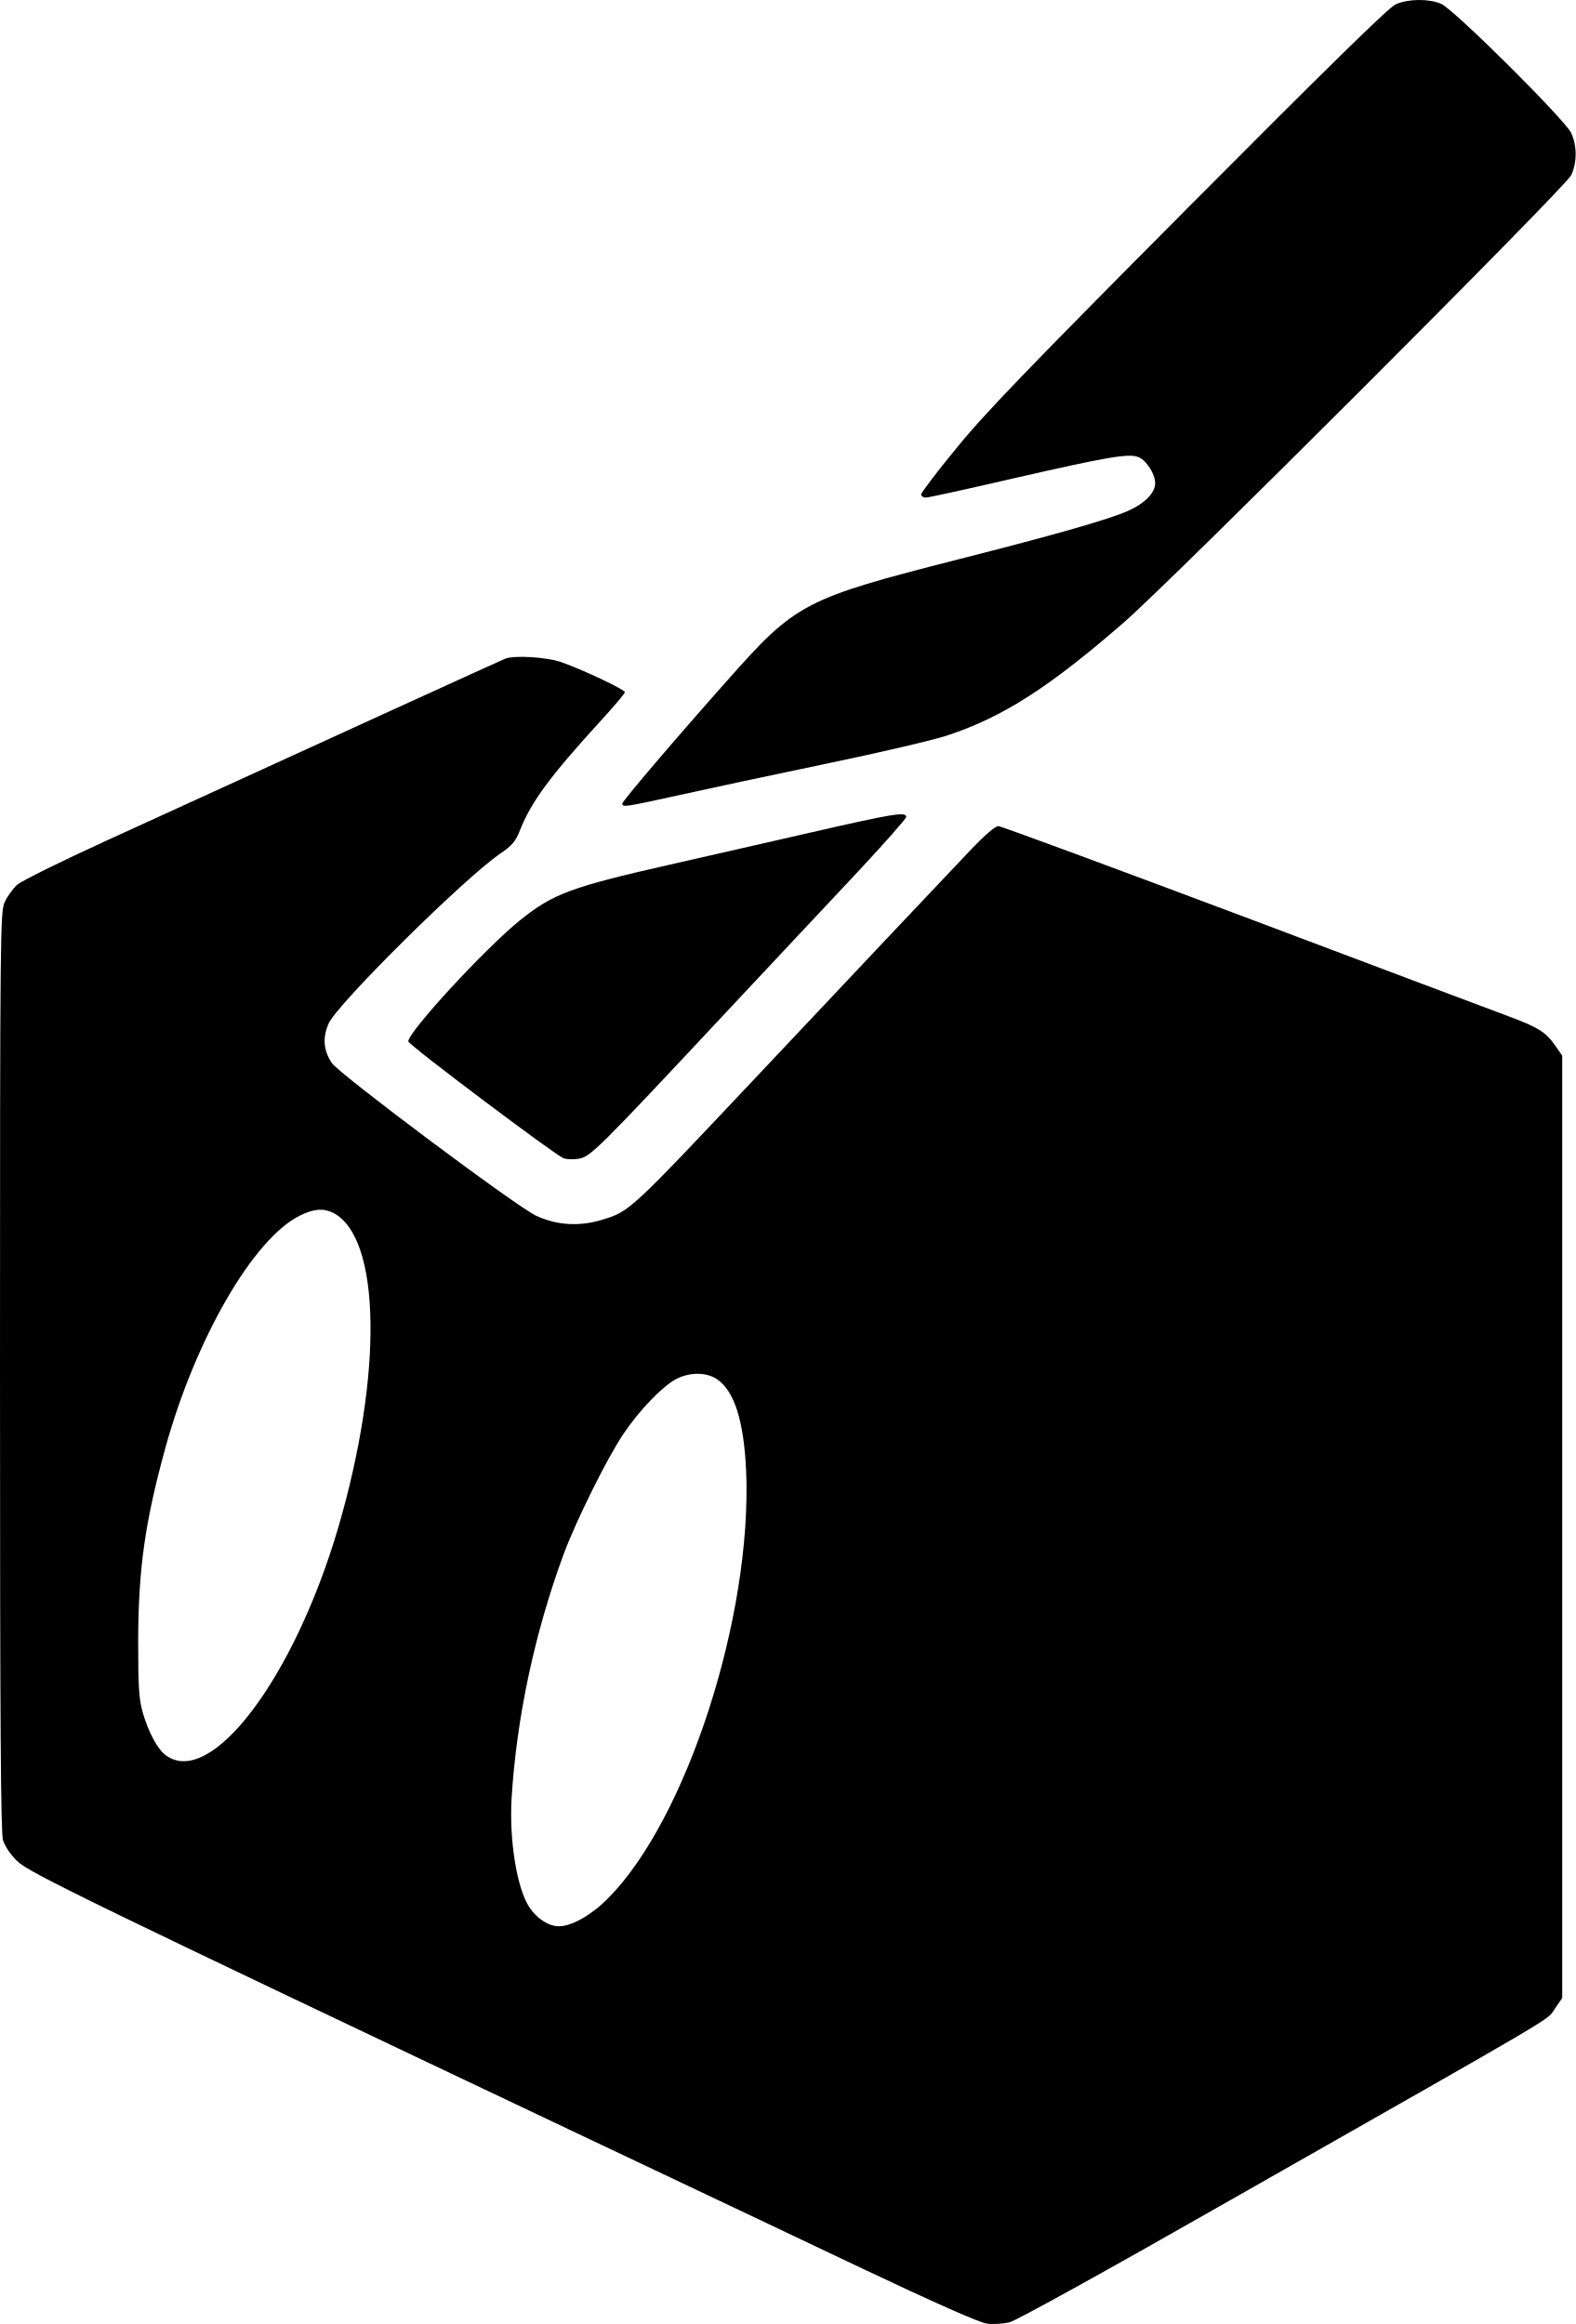
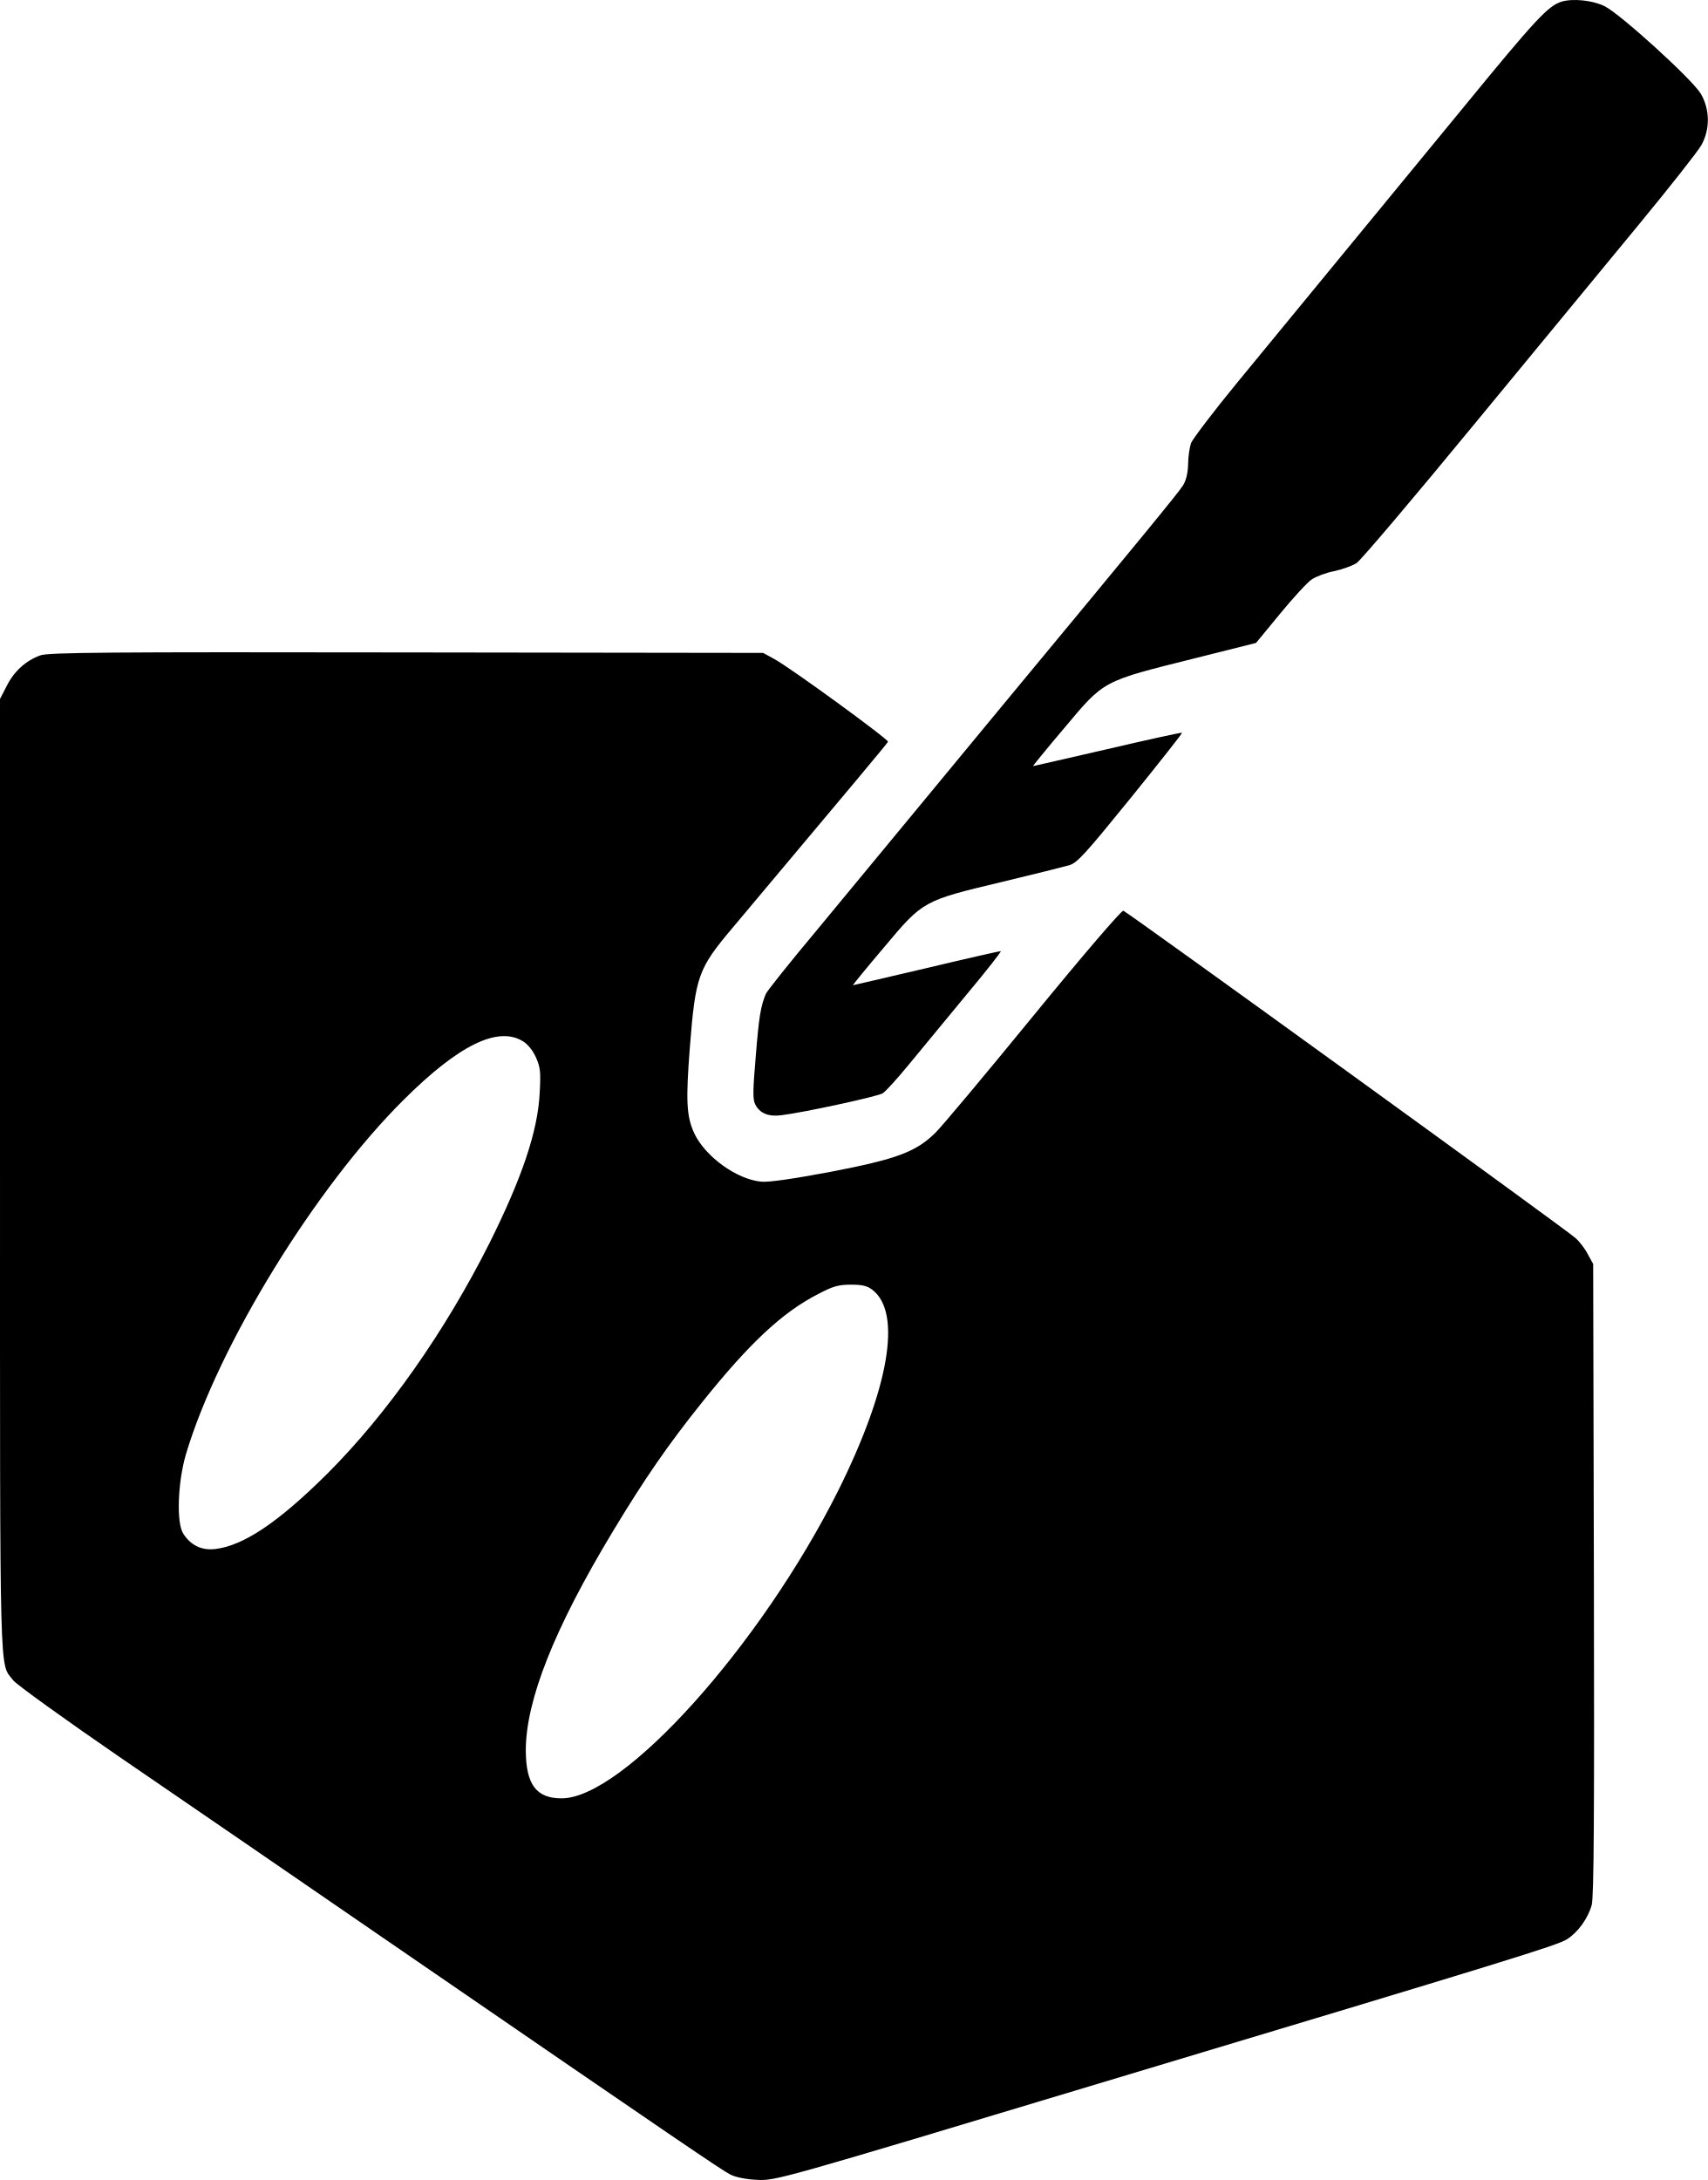
- <svg xmlns="http://www.w3.org/2000/svg" viewBox="0 0 677.851 1000" width="677.851" height="1000">
-   <path fill="#000" fill-rule="nonzero" d="M600.309 1.931C597.31 3.324 570.856 29.243 510.986 89.434C441.798 159.051 423.162 178.329 411.166 193.216C402.919 203.177 396.279 212.066 396.279 212.709C396.279 213.459 397.136 214.101 398.314 214.101C399.385 214.101 416.093 210.46 435.479 205.962C476.606 196.537 485.924 194.93 489.887 196.751C493.314 198.25 496.955 204.034 496.955 207.889C496.955 212.066 492.564 216.565 485.388 219.778C477.248 223.419 454.543 229.953 412.344 240.663C346.048 257.585 342.407 259.406 312.953 292.715C290.676 317.777 267.756 344.659 267.756 345.73C267.756 347.444 268.506 347.337 292.39 342.089C304.492 339.411 332.874 333.306 355.58 328.594C378.286 323.881 401.741 318.419 407.739 316.384C431.623 308.459 451.437 295.713 483.568 267.76C504.345 249.659 673.567 80.438 675.924 75.404C678.494 69.942 678.494 62.659 675.924 57.196C673.139 51.413 625.371 3.859 619.909 1.61C614.554 -0.639 605.557 -0.532 600.309 1.931ZM217.418 283.397C216.026 283.932 145.766 315.956 45.626 361.796C25.705 370.899 8.89 379.253 7.176 380.86C5.462 382.574 3.106 385.787 2.035 388.143C0.107 392.213 0 399.924 0 589.924C0 742.545 0.321 788.385 1.285 791.812C2.142 794.49 4.498 798.024 7.497 800.916C12.531 805.842 40.378 819.337 249.013 918.3C287.891 936.722 342.192 962.426 369.611 975.493C402.17 990.915 421.234 999.377 424.447 999.805C427.125 1000.233 431.623 999.912 434.3 999.269C437.085 998.627 477.141 976.457 528.765 947.003C675.495 863.571 665.106 869.675 668.855 864.427L672.068 859.715L672.068 656.97L672.068 454.225L668.855 449.62C664.999 444.157 661.679 442.015 649.255 437.41C644.114 435.482 593.026 416.311 535.726 394.676C478.427 373.149 430.659 355.477 429.481 355.477C428.196 355.477 423.804 359.225 418.449 364.795C407.096 376.683 363.291 423.165 326.662 462.044C270.434 521.7 271.076 521.164 258.867 524.913C249.227 527.804 239.695 527.269 230.806 523.199C222.773 519.665 146.088 462.258 142.768 457.438C139.126 451.976 138.698 446.514 141.375 440.409C145.124 431.948 199.96 377.647 215.276 367.258C220.417 363.724 221.809 362.117 223.844 356.869C228.664 344.874 236.696 333.949 258.331 310.279C264.115 303.96 268.827 298.391 268.827 297.856C268.827 296.677 249.87 287.788 241.088 284.789C234.876 282.754 221.488 281.897 217.418 283.397ZM143.41 521.914C163.867 532.517 164.831 591.209 145.552 657.184C126.488 722.195 90.716 769.535 71.33 755.29C67.796 752.72 63.833 745.33 61.37 736.761C59.763 730.978 59.442 725.944 59.442 705.702C59.549 675.177 62.334 655.042 71.116 623.126C84.075 576.108 108.923 533.052 128.951 523.092C135.056 520.093 139.126 519.772 143.41 521.914ZM308.455 593.458C315.952 598.492 320.022 611.559 320.986 632.872C323.664 695.313 295.389 782.922 261.544 816.874C254.475 824.05 245.907 828.869 240.445 828.869C236.054 828.869 230.913 825.549 227.7 820.623C222.345 812.483 219.024 791.705 220.096 773.712C222.238 739.118 229.949 702.81 242.48 668.751C247.835 654.4 260.902 627.945 267.97 617.342C274.718 607.167 284.892 596.564 290.783 593.458C296.674 590.352 303.85 590.352 308.455 593.458ZM348.618 358.261C329.768 362.545 302.35 368.864 287.57 372.185C245.586 381.717 237.875 384.609 223.737 395.961C208.636 408.171 175.648 443.943 175.648 448.12C175.648 449.513 238.731 496.959 242.373 498.351C243.765 498.887 246.764 498.994 249.12 498.566C254.154 497.602 257.26 494.496 310.062 438.053C331.268 415.347 357.936 386.965 369.289 374.862C380.535 362.76 389.853 352.264 389.853 351.514C389.853 349.158 384.176 350.122 348.618 358.261Z" />
+ <svg xmlns="http://www.w3.org/2000/svg" viewBox="0 0 783.531 1000" width="783.531" height="1000">
+   <path fill="#000" fill-rule="nonzero" d="M716.399 0.769C710.257 2.668 704.45 8.922 672.064 48.455C641.354 85.866 608.633 125.622 567.313 175.876C556.592 188.942 547.212 201.338 546.43 203.236C545.76 205.247 545.09 209.602 545.09 212.952C544.978 216.972 544.196 220.323 542.744 222.668C540.846 225.795 522.755 247.795 459.546 324.069C450.947 334.455 433.526 355.561 420.795 370.973C408.176 386.272 387.516 411.287 375.008 426.363C362.389 441.44 351.78 454.729 351.333 455.957C348.988 461.653 348.206 466.232 346.755 484.211C345.414 499.846 345.303 504.089 346.419 506.435C348.43 510.678 352.562 512.353 358.48 511.572C368.643 510.343 402.704 502.973 404.937 501.521C406.277 500.739 411.749 494.709 417.222 488.008C422.694 481.419 434.531 467.013 443.577 456.069C452.623 445.237 459.658 436.303 459.1 436.303C458.541 436.303 443.13 439.765 424.927 444.12C406.724 448.364 391.536 451.937 391.313 451.937C391.09 451.937 397.455 444.12 405.607 434.516C423.587 413.074 423.475 413.186 459.993 404.475C474.511 401.013 488.247 397.551 490.592 396.881C494.277 395.764 498.074 391.521 518.734 366.059C531.912 349.754 542.521 336.353 542.298 336.13C542.074 335.907 526.775 339.257 508.125 343.612C489.587 347.856 474.176 351.429 473.953 351.429C473.729 351.429 480.095 343.612 488.135 334.12C506.897 311.785 505.333 312.678 548.663 301.846L576.247 294.922L587.191 281.632C593.222 274.262 599.811 267.115 601.821 265.775C603.831 264.434 608.521 262.648 612.206 261.978C615.78 261.196 620.47 259.521 622.369 258.292C624.379 256.952 648.501 228.475 675.973 195.084C703.557 161.582 737.729 120.15 751.912 102.952C766.095 85.754 778.938 69.45 780.501 66.658C784.633 59.399 784.521 50.13 780.278 42.983C776.481 36.505 743.201 6.241 736.054 2.779C730.471 0.099 721.536 -0.794 716.399 0.769ZM18.541 300.617C11.952 302.962 6.48 307.876 3.13 314.577L0.003 320.607L0.003 539.155C0.003 777.024 -0.332 762.282 6.033 770.77C7.485 772.668 29.485 788.526 54.836 805.947C80.298 823.369 137.81 862.79 182.592 893.613C313.14 983.288 330.897 995.349 335.029 997.47C337.374 998.699 342.176 999.704 347.313 999.927C355.689 1000.374 356.694 1000.151 504.217 955.704C695.74 898.191 714.054 892.496 718.856 889.592C723.882 886.465 728.572 879.988 730.247 873.846C731.252 870.272 731.476 832.973 731.252 724.425L730.917 579.805L728.46 575.338C727.232 572.881 724.663 569.531 722.877 567.968C719.415 564.617 517.506 418.546 515.384 417.765C514.602 417.429 497.069 437.866 473.953 466.12C451.953 493.034 431.739 517.155 429.059 519.724C420.125 528.435 411.414 531.673 381.374 537.48C364.176 540.719 352.673 542.394 349.323 542.059C338.044 541.054 323.526 530.556 318.501 519.836C314.927 512.018 314.592 505.095 316.491 480.414C319.059 447.805 320.288 444.343 335.922 425.805C392.206 358.8 407.059 341.044 407.394 340.262C407.841 339.257 362.054 305.866 355.018 302.181L350.105 299.5L186.501 299.277C49.363 299.054 22.226 299.277 18.541 300.617ZM239.881 477.622C242.227 479.074 244.46 481.866 245.912 485.105C247.922 489.683 248.145 491.805 247.587 501.521C246.694 519.054 239.435 540.384 224.582 570.201C204.145 610.851 177.567 648.597 150.318 675.846C127.648 698.404 111.567 709.125 98.612 710.577C92.47 711.247 87.556 708.902 84.094 703.541C80.856 698.628 81.526 679.866 85.323 667.024C100.287 616.993 144.734 544.628 185.272 504.424C210.399 479.409 228.379 470.587 239.881 477.622ZM400.359 591.754C413.871 602.364 407.841 636.983 384.612 683.663C348.988 754.8 286.003 824.932 257.638 824.932C246.023 824.932 241.333 818.567 241.221 803.044C241.221 780.039 254.176 747.206 281.201 702.425C295.607 678.526 306.44 662.78 322.298 643.013C343.963 615.988 359.039 601.917 375.455 593.541C382.267 589.968 384.724 589.298 390.42 589.298C395.78 589.298 397.902 589.856 400.359 591.754Z" />
</svg>
